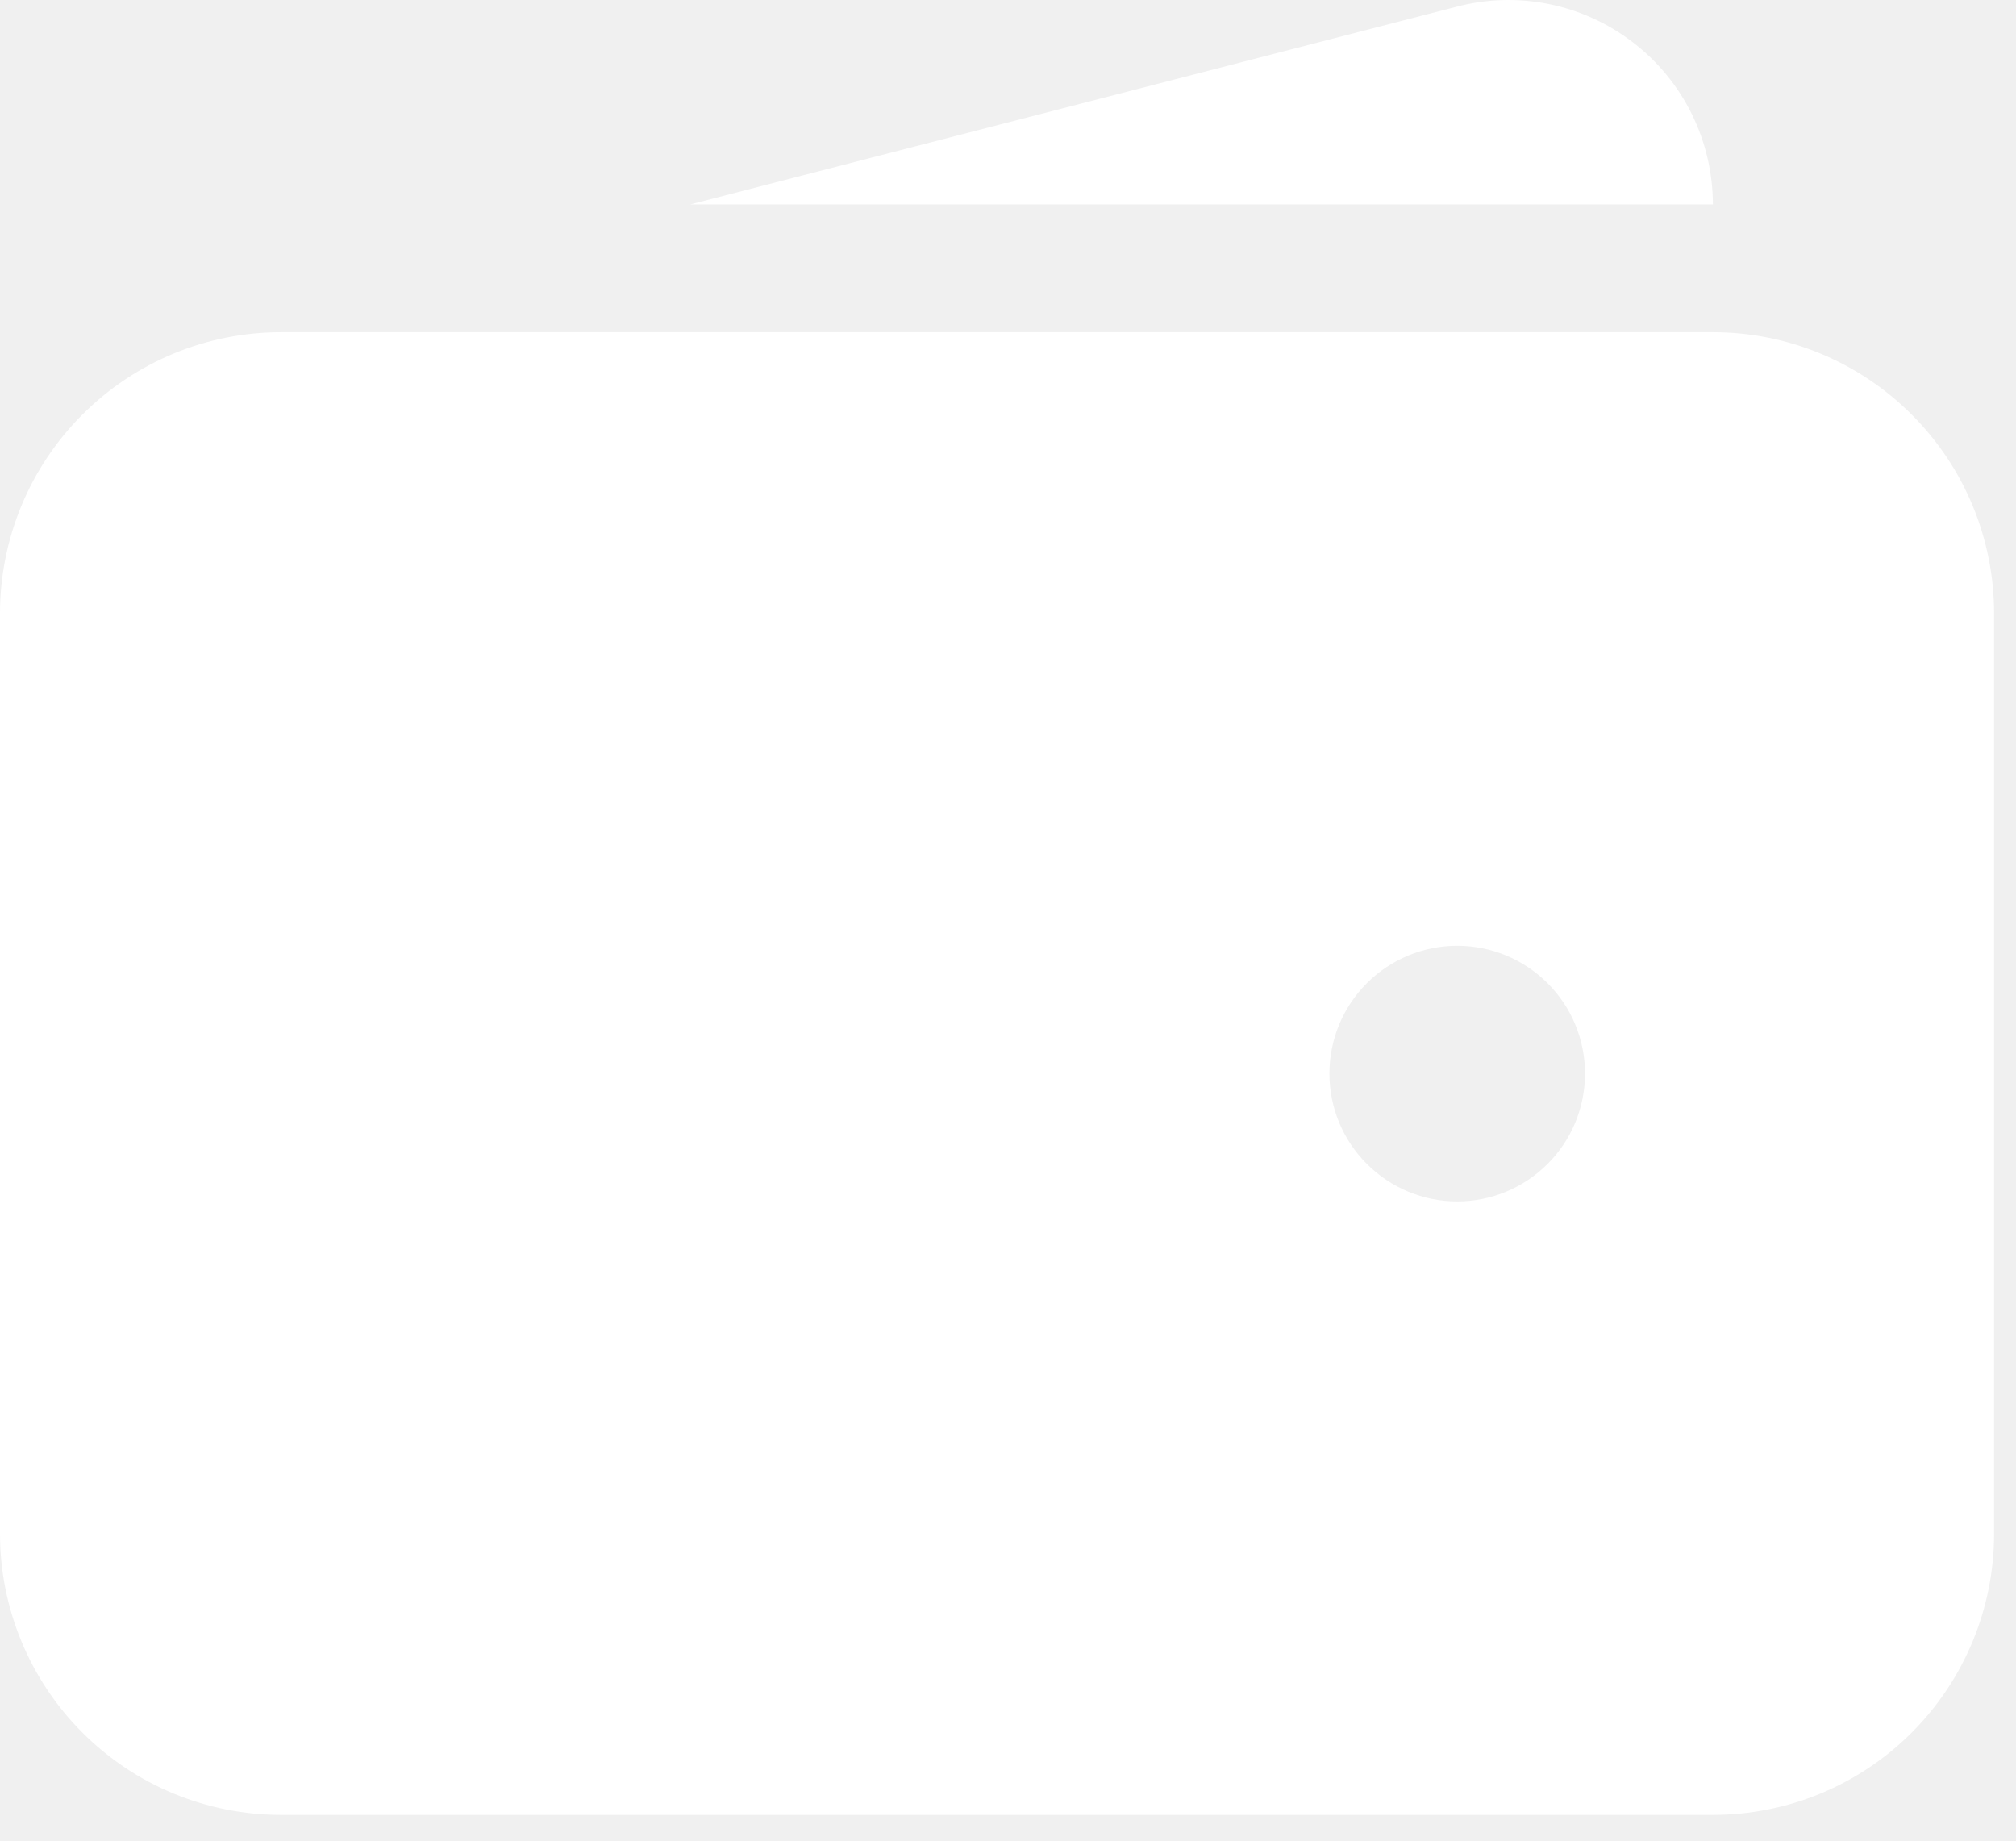
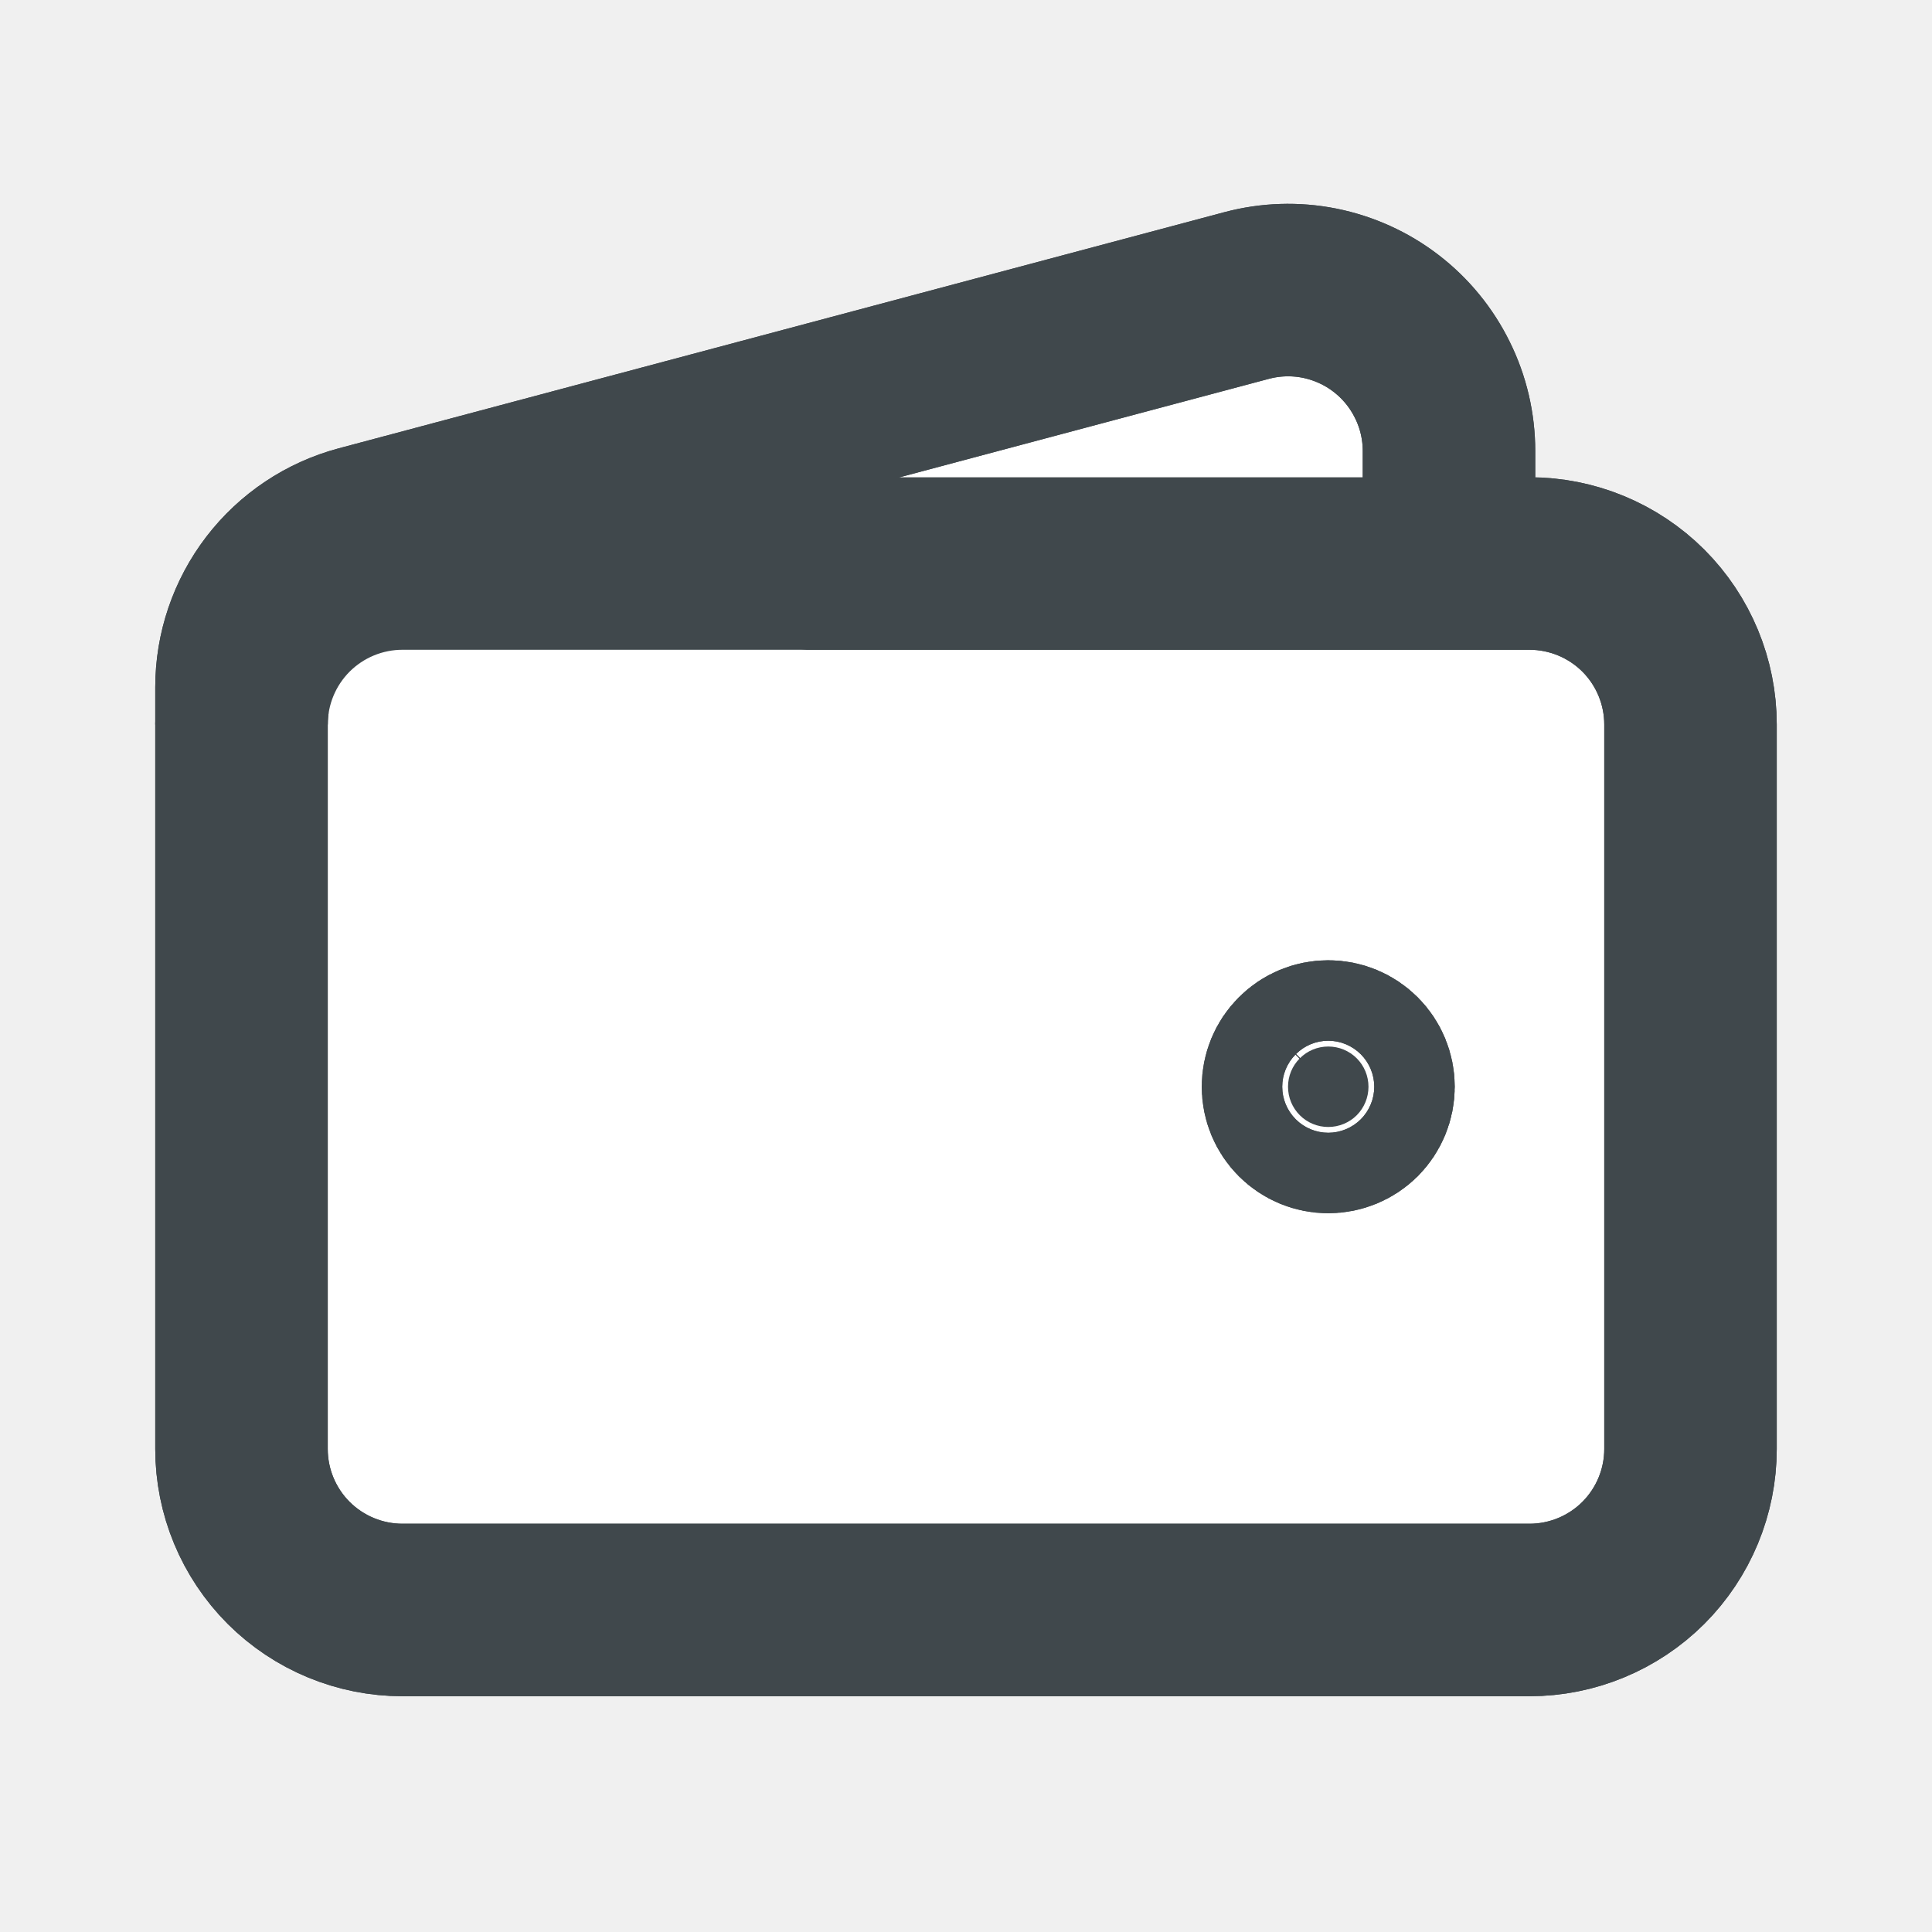
- <svg xmlns="http://www.w3.org/2000/svg" width="23" height="21" viewBox="0 0 23 21" fill="none">
-   <path fill-rule="evenodd" clip-rule="evenodd" d="M3.208 3.79C2.357 3.79 1.541 4.128 0.94 4.73C0.338 5.331 0 6.147 0 6.998V17.498C0 18.349 0.338 19.165 0.94 19.767C1.541 20.369 2.357 20.706 3.208 20.706H19.542C20.393 20.706 21.209 20.369 21.81 19.767C22.412 19.165 22.75 18.349 22.75 17.498V6.998C22.75 6.147 22.412 5.331 21.81 4.73C21.209 4.128 20.393 3.79 19.542 3.79H3.208ZM16.625 10.79C16.238 10.79 15.867 10.944 15.594 11.217C15.32 11.491 15.167 11.861 15.167 12.248C15.167 12.635 15.32 13.006 15.594 13.279C15.867 13.553 16.238 13.707 16.625 13.707C17.012 13.707 17.383 13.553 17.656 13.279C17.93 13.006 18.083 12.635 18.083 12.248C18.083 11.861 17.93 11.491 17.656 11.217C17.383 10.944 17.012 10.79 16.625 10.79Z" fill="white" />
-   <path d="M16.608 0.079C16.953 -0.013 17.315 -0.025 17.665 0.045C18.016 0.115 18.346 0.265 18.629 0.483C18.913 0.7 19.143 0.98 19.301 1.301C19.459 1.621 19.541 1.974 19.542 2.332H7.875L16.608 0.079Z" fill="white" />
+ <svg xmlns="http://www.w3.org/2000/svg" width="28" height="28" viewBox="0 0 28 28" fill="none">
+   <g clip-path="url(#clip0_316_538)">
+     <path d="M22.167 23.333H5.833C5.214 23.333 4.621 23.087 4.183 22.65C3.746 22.212 3.5 21.619 3.5 21V10.5C3.5 9.881 3.746 9.288 4.183 8.85C4.621 8.413 5.214 8.167 5.833 8.167H22.167C22.785 8.167 23.379 8.413 23.817 8.85C24.254 9.288 24.5 9.881 24.5 10.5V21C24.5 21.619 24.254 22.212 23.817 22.65C23.379 23.087 22.785 23.333 22.167 23.333Z" fill="white" stroke="#40484C" stroke-width="2.5" />
+     <path d="M19.25 16.333C19.095 16.333 18.947 16.272 18.838 16.163C18.728 16.053 18.667 15.905 18.667 15.75C18.667 15.595 18.728 15.447 18.838 15.338C18.947 15.228 19.095 15.167 19.25 15.167C19.405 15.167 19.553 15.228 19.663 15.338C19.772 15.447 19.833 15.595 19.833 15.75C19.833 15.905 19.772 16.053 19.663 16.163C19.553 16.272 19.405 16.333 19.25 16.333Z" fill="white" stroke="#40484C" stroke-width="2.5" stroke-linecap="round" stroke-linejoin="round" />
+     <path d="M21 8.167V6.537C21 6.179 20.918 5.826 20.759 5.506C20.601 5.185 20.372 4.905 20.088 4.687C19.805 4.469 19.475 4.32 19.124 4.249C18.773 4.179 18.411 4.191 18.066 4.283L5.232 7.705C4.736 7.837 4.296 8.13 3.983 8.538C3.67 8.946 3.5 9.446 3.5 9.96V10.5" fill="white" />
+     <path d="M21 8.167V6.537C21 6.179 20.918 5.826 20.759 5.506C20.601 5.185 20.372 4.905 20.088 4.687C19.805 4.469 19.475 4.32 19.124 4.249C18.773 4.179 18.411 4.191 18.066 4.283L5.232 7.705C4.736 7.837 4.296 8.13 3.983 8.538C3.67 8.946 3.5 9.446 3.5 9.96V10.5" stroke="#40484C" stroke-width="2.5" />
+     <path d="M22.167 23.333H5.833C5.214 23.333 4.621 23.087 4.183 22.65C3.746 22.212 3.5 21.619 3.5 21V10.5C3.5 9.881 3.746 9.288 4.183 8.85C4.621 8.413 5.214 8.167 5.833 8.167H22.167C22.785 8.167 23.379 8.413 23.817 8.85C24.254 9.288 24.5 9.881 24.5 10.5V21C24.5 21.619 24.254 22.212 23.817 22.65C23.379 23.087 22.785 23.333 22.167 23.333Z" stroke="#40484C" stroke-width="2.5" />
+     <path d="M19.25 16.333C19.095 16.333 18.947 16.272 18.838 16.163C18.728 16.053 18.667 15.905 18.667 15.75C18.667 15.595 18.728 15.447 18.838 15.338C18.947 15.228 19.095 15.167 19.25 15.167C19.405 15.167 19.553 15.228 19.663 15.338C19.772 15.447 19.833 15.595 19.833 15.75C19.833 15.905 19.772 16.053 19.663 16.163C19.553 16.272 19.405 16.333 19.25 16.333Z" fill="#40484C" stroke="#40484C" stroke-width="2.5" stroke-linecap="round" stroke-linejoin="round" />
+     <path d="M21 8.167V6.537C21 6.179 20.918 5.826 20.759 5.506C20.601 5.185 20.372 4.905 20.088 4.687C19.805 4.469 19.475 4.32 19.124 4.249C18.773 4.179 18.411 4.191 18.066 4.283L5.232 7.705C4.736 7.837 4.296 8.13 3.983 8.538C3.67 8.946 3.5 9.446 3.5 9.96V10.5" stroke="#40484C" stroke-width="2.5" />
+   </g>
+   <defs>
+     <clipPath id="clip0_316_538">
+       <rect width="28" height="28" fill="white" />
+     </clipPath>
+   </defs>
</svg>
